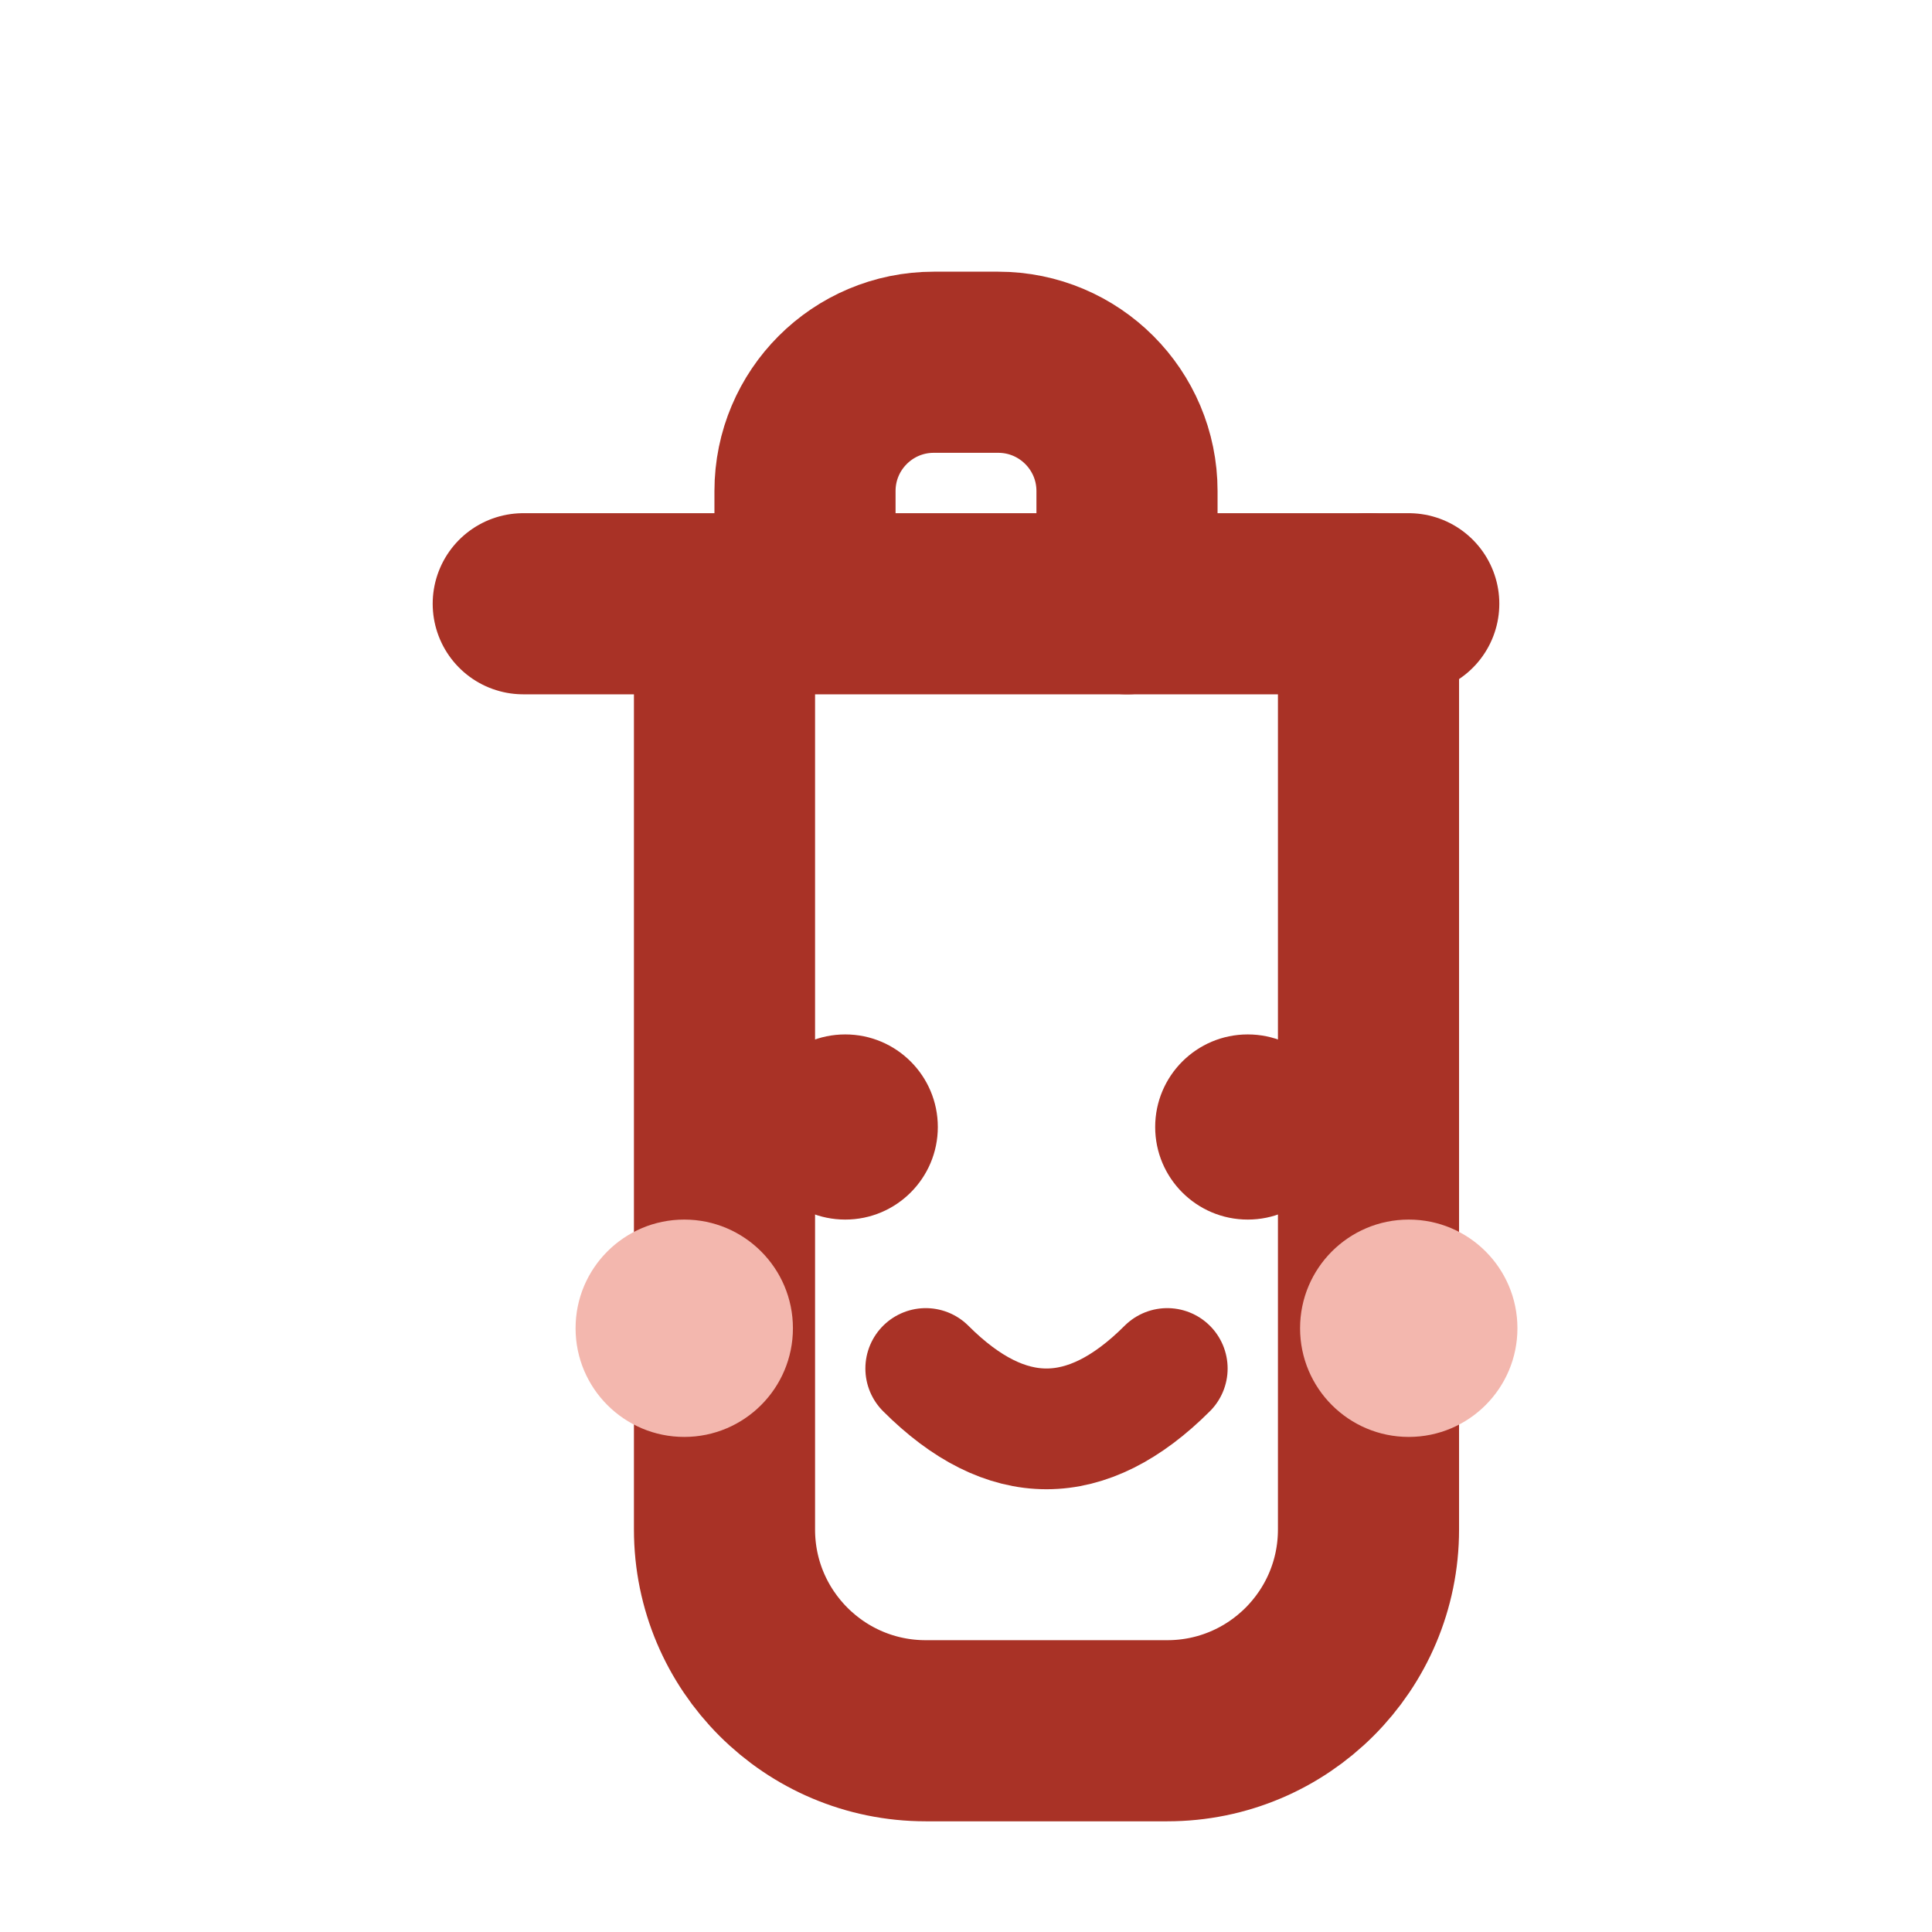
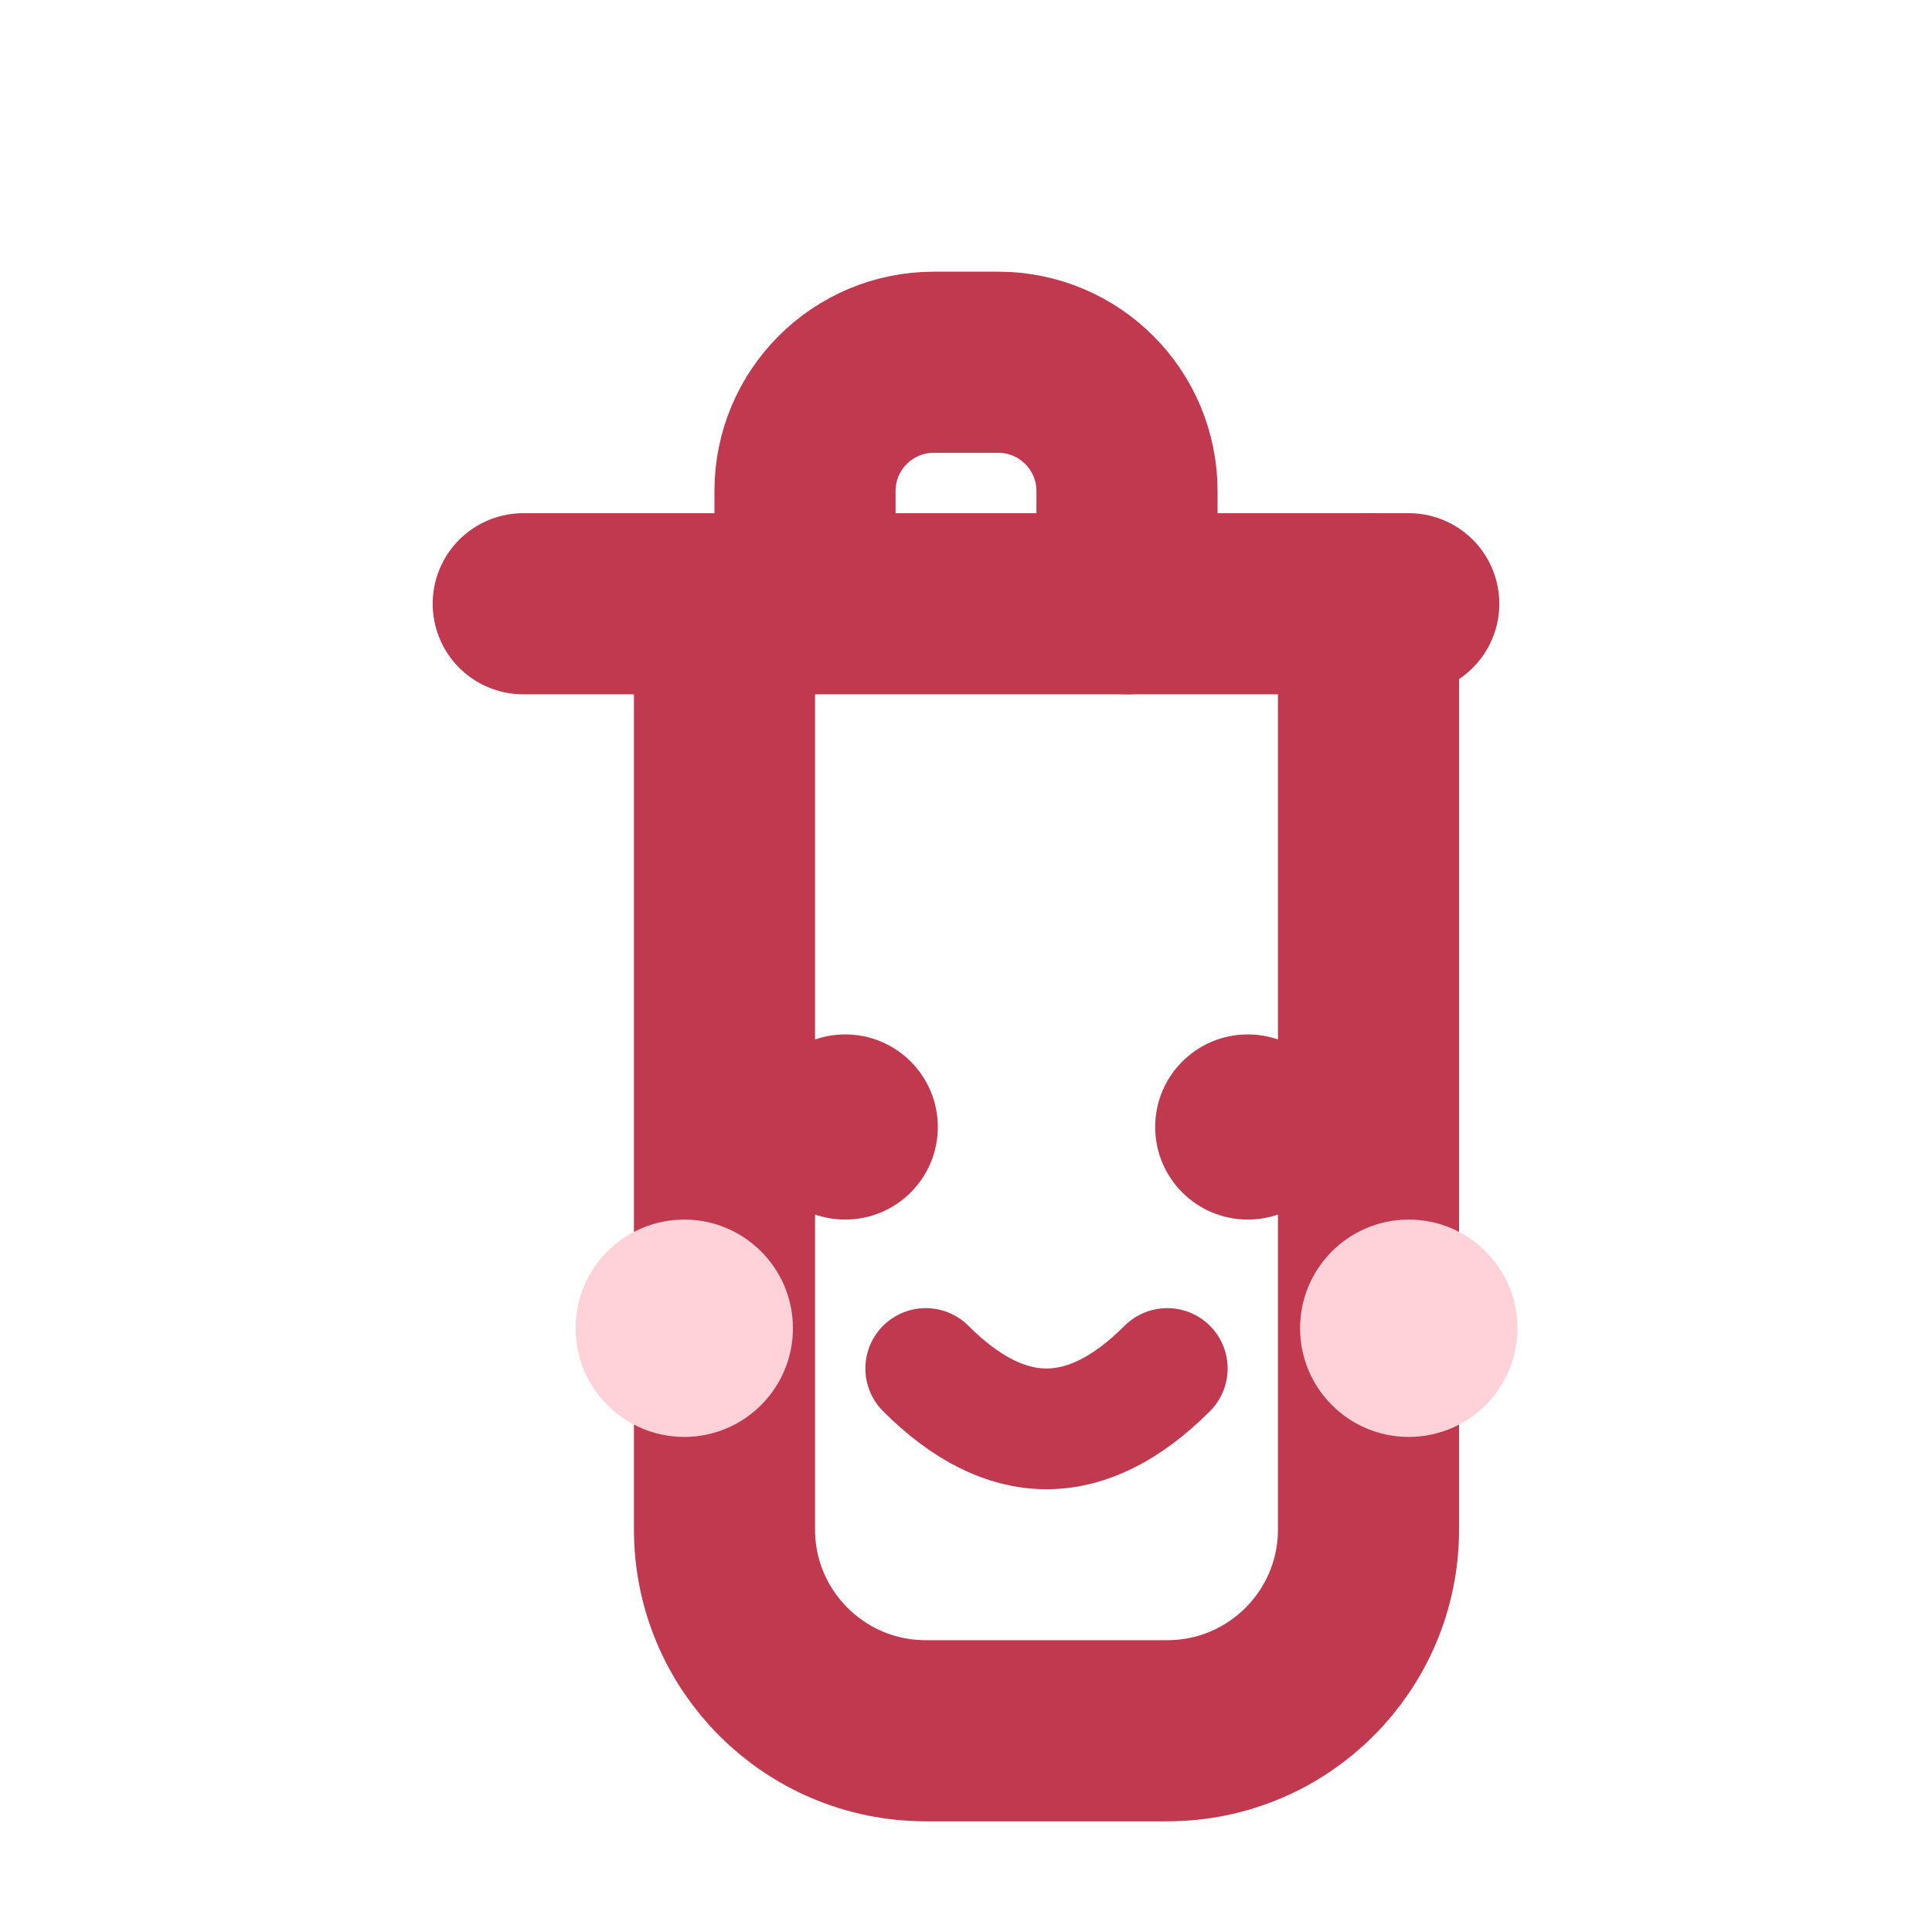
<svg xmlns="http://www.w3.org/2000/svg" viewBox="0 0 48 48">
-   <g fill="none" stroke="#A93226" stroke-width="4.5" stroke-linecap="round" stroke-linejoin="round">
+   <g fill="none" stroke="#C0394F" stroke-width="4.5" stroke-linecap="round" stroke-linejoin="round">
    <path d="M13 15h22" />
    <path d="M20 15v-2.8a3.2 3.2 0 0 1 3.2-3.2h1.6A3.2 3.2 0 0 1 28 12.2V15" />
    <path d="M18 15v23a5 5 0 0 0 5 5h6a5 5 0 0 0 5-5V15" />
  </g>
-   <circle cx="21" cy="28" r="2.3" fill="#A93226" />
-   <circle cx="31" cy="28" r="2.3" fill="#A93226" />
-   <path d="M23 34q3 3 6 0" fill="none" stroke="#A93226" stroke-width="3" stroke-linecap="round" />
-   <circle cx="17" cy="33" r="2.7" fill="#F3B7AE" />
-   <circle cx="35" cy="33" r="2.7" fill="#F3B7AE" />
+   <circle cx="21" cy="28" r="2.3" fill="#C0394F" />
+   <circle cx="31" cy="28" r="2.3" fill="#C0394F" />
+   <path d="M23 34q3 3 6 0" fill="none" stroke="#C0394F" stroke-width="3" stroke-linecap="round" />
+   <circle cx="17" cy="33" r="2.7" fill="#FFD1D8" />
+   <circle cx="35" cy="33" r="2.7" fill="#FFD1D8" />
</svg>
